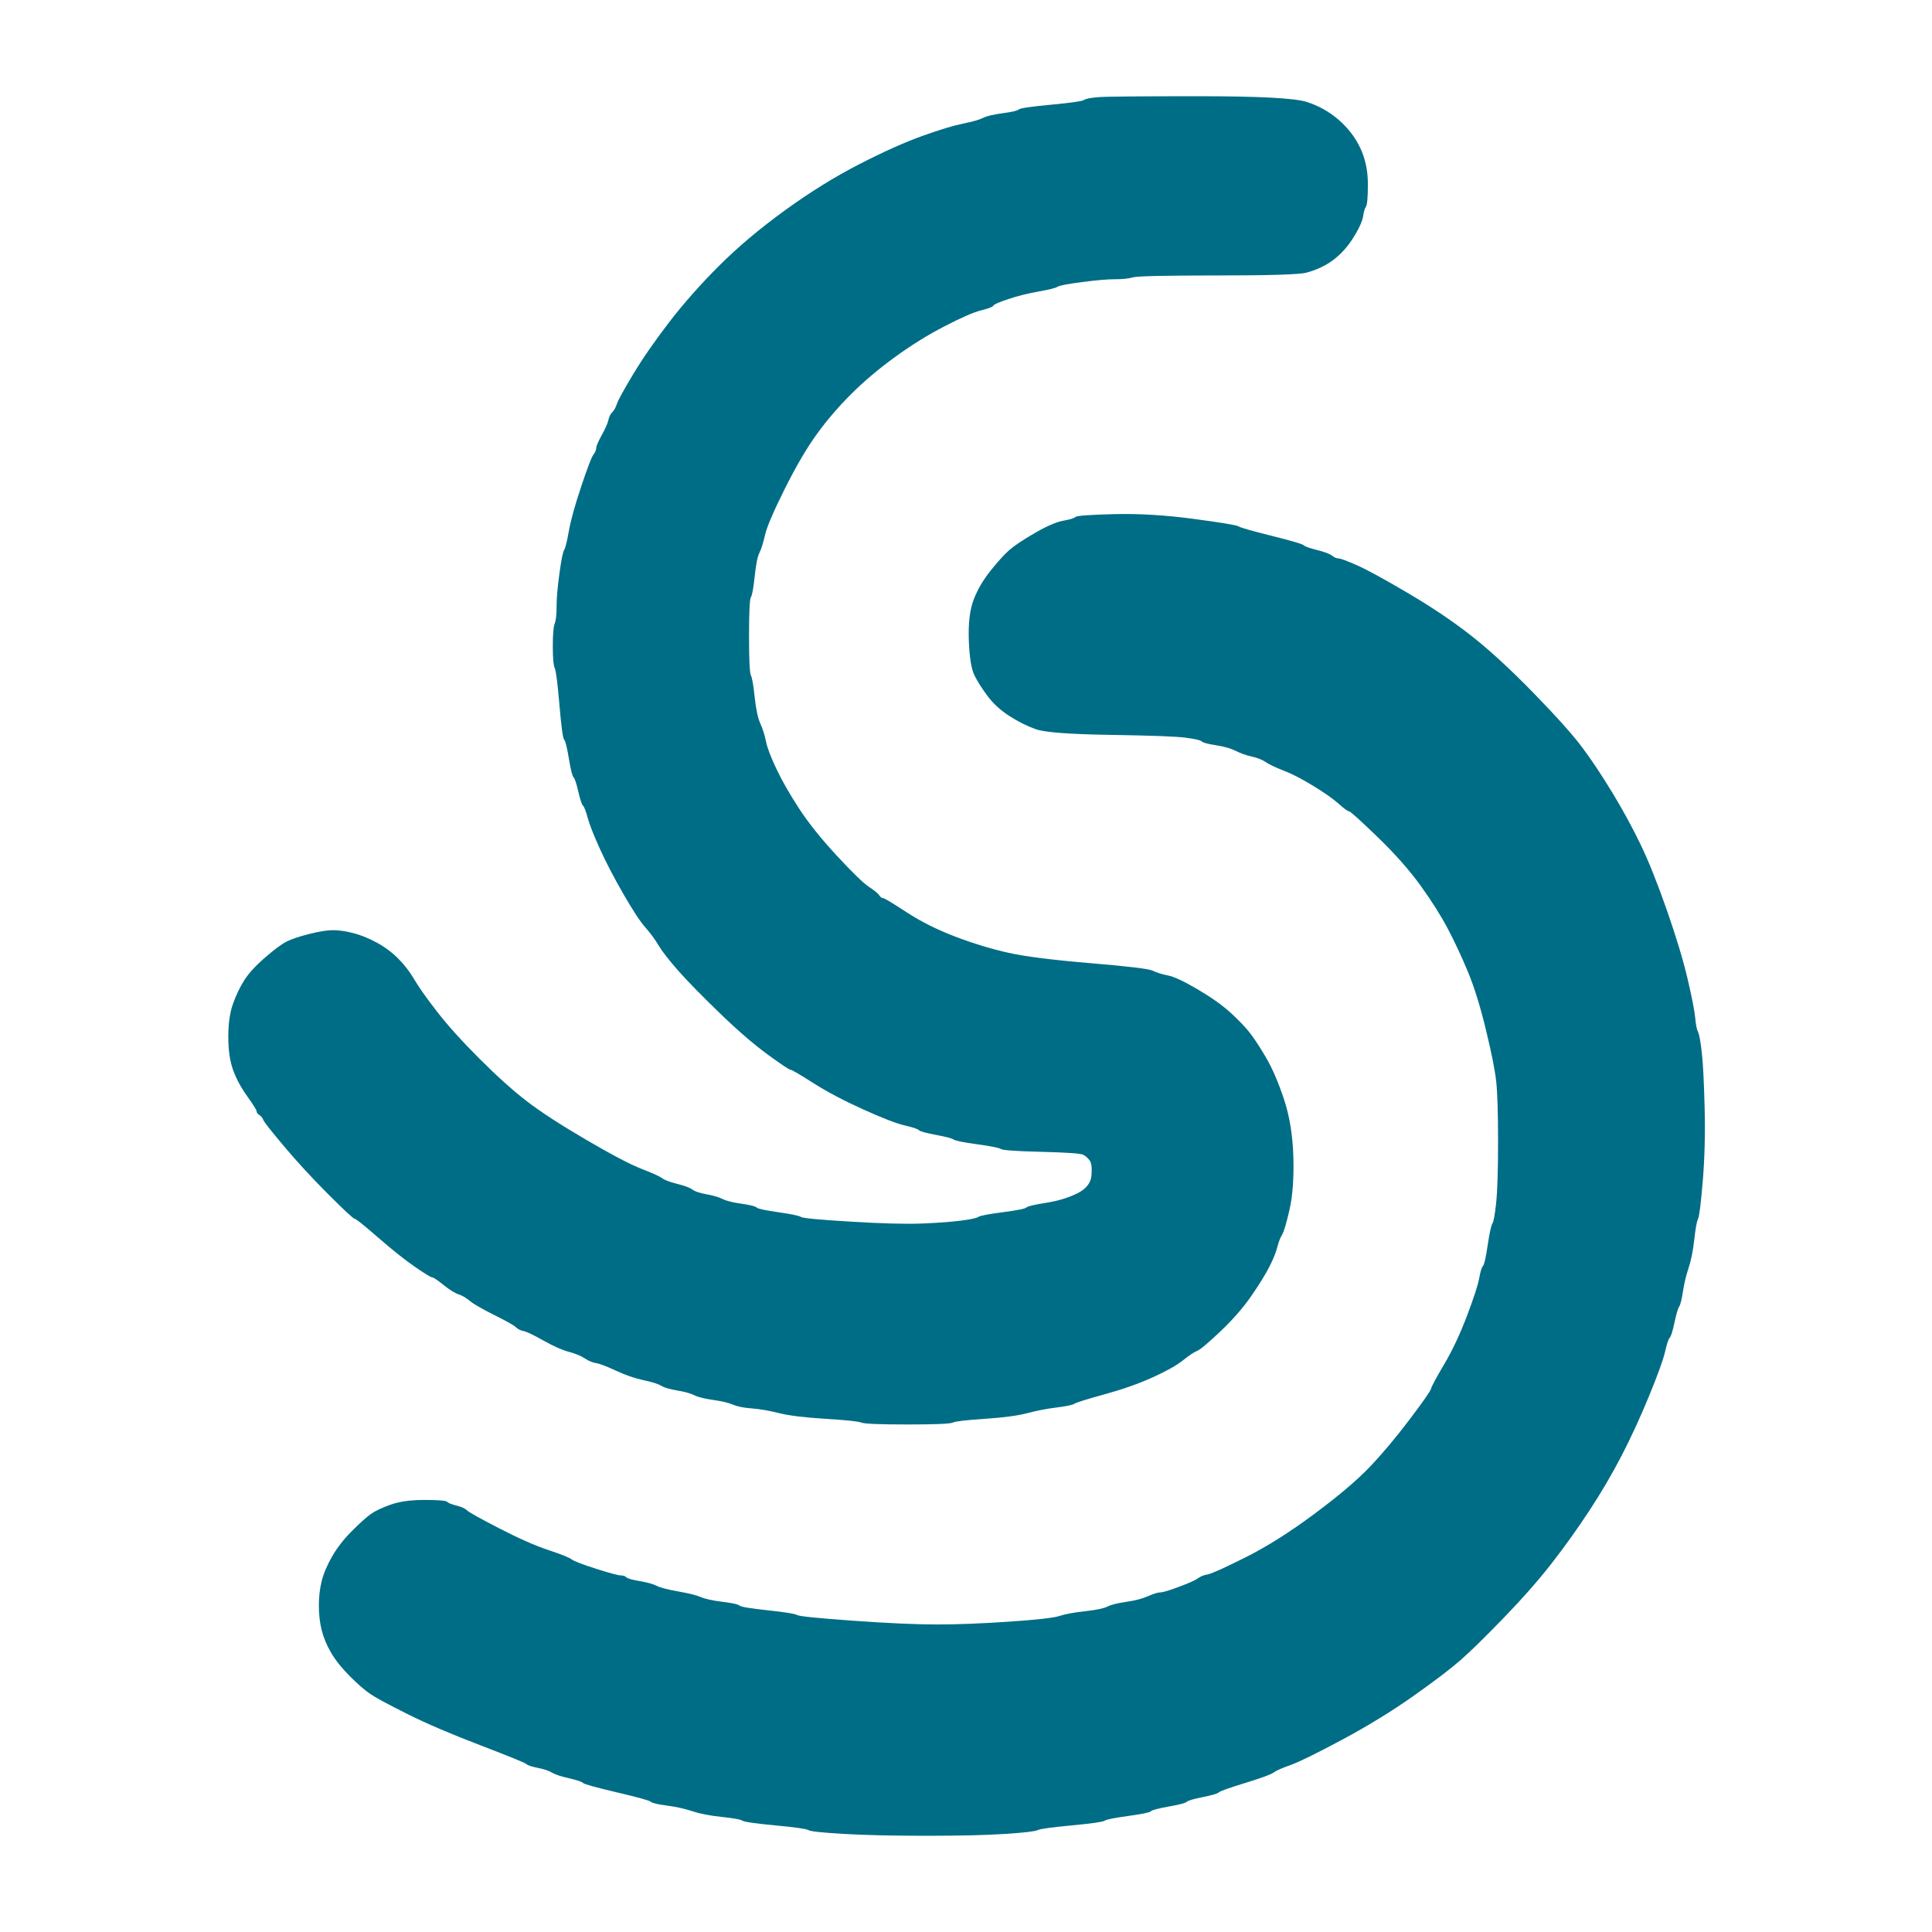
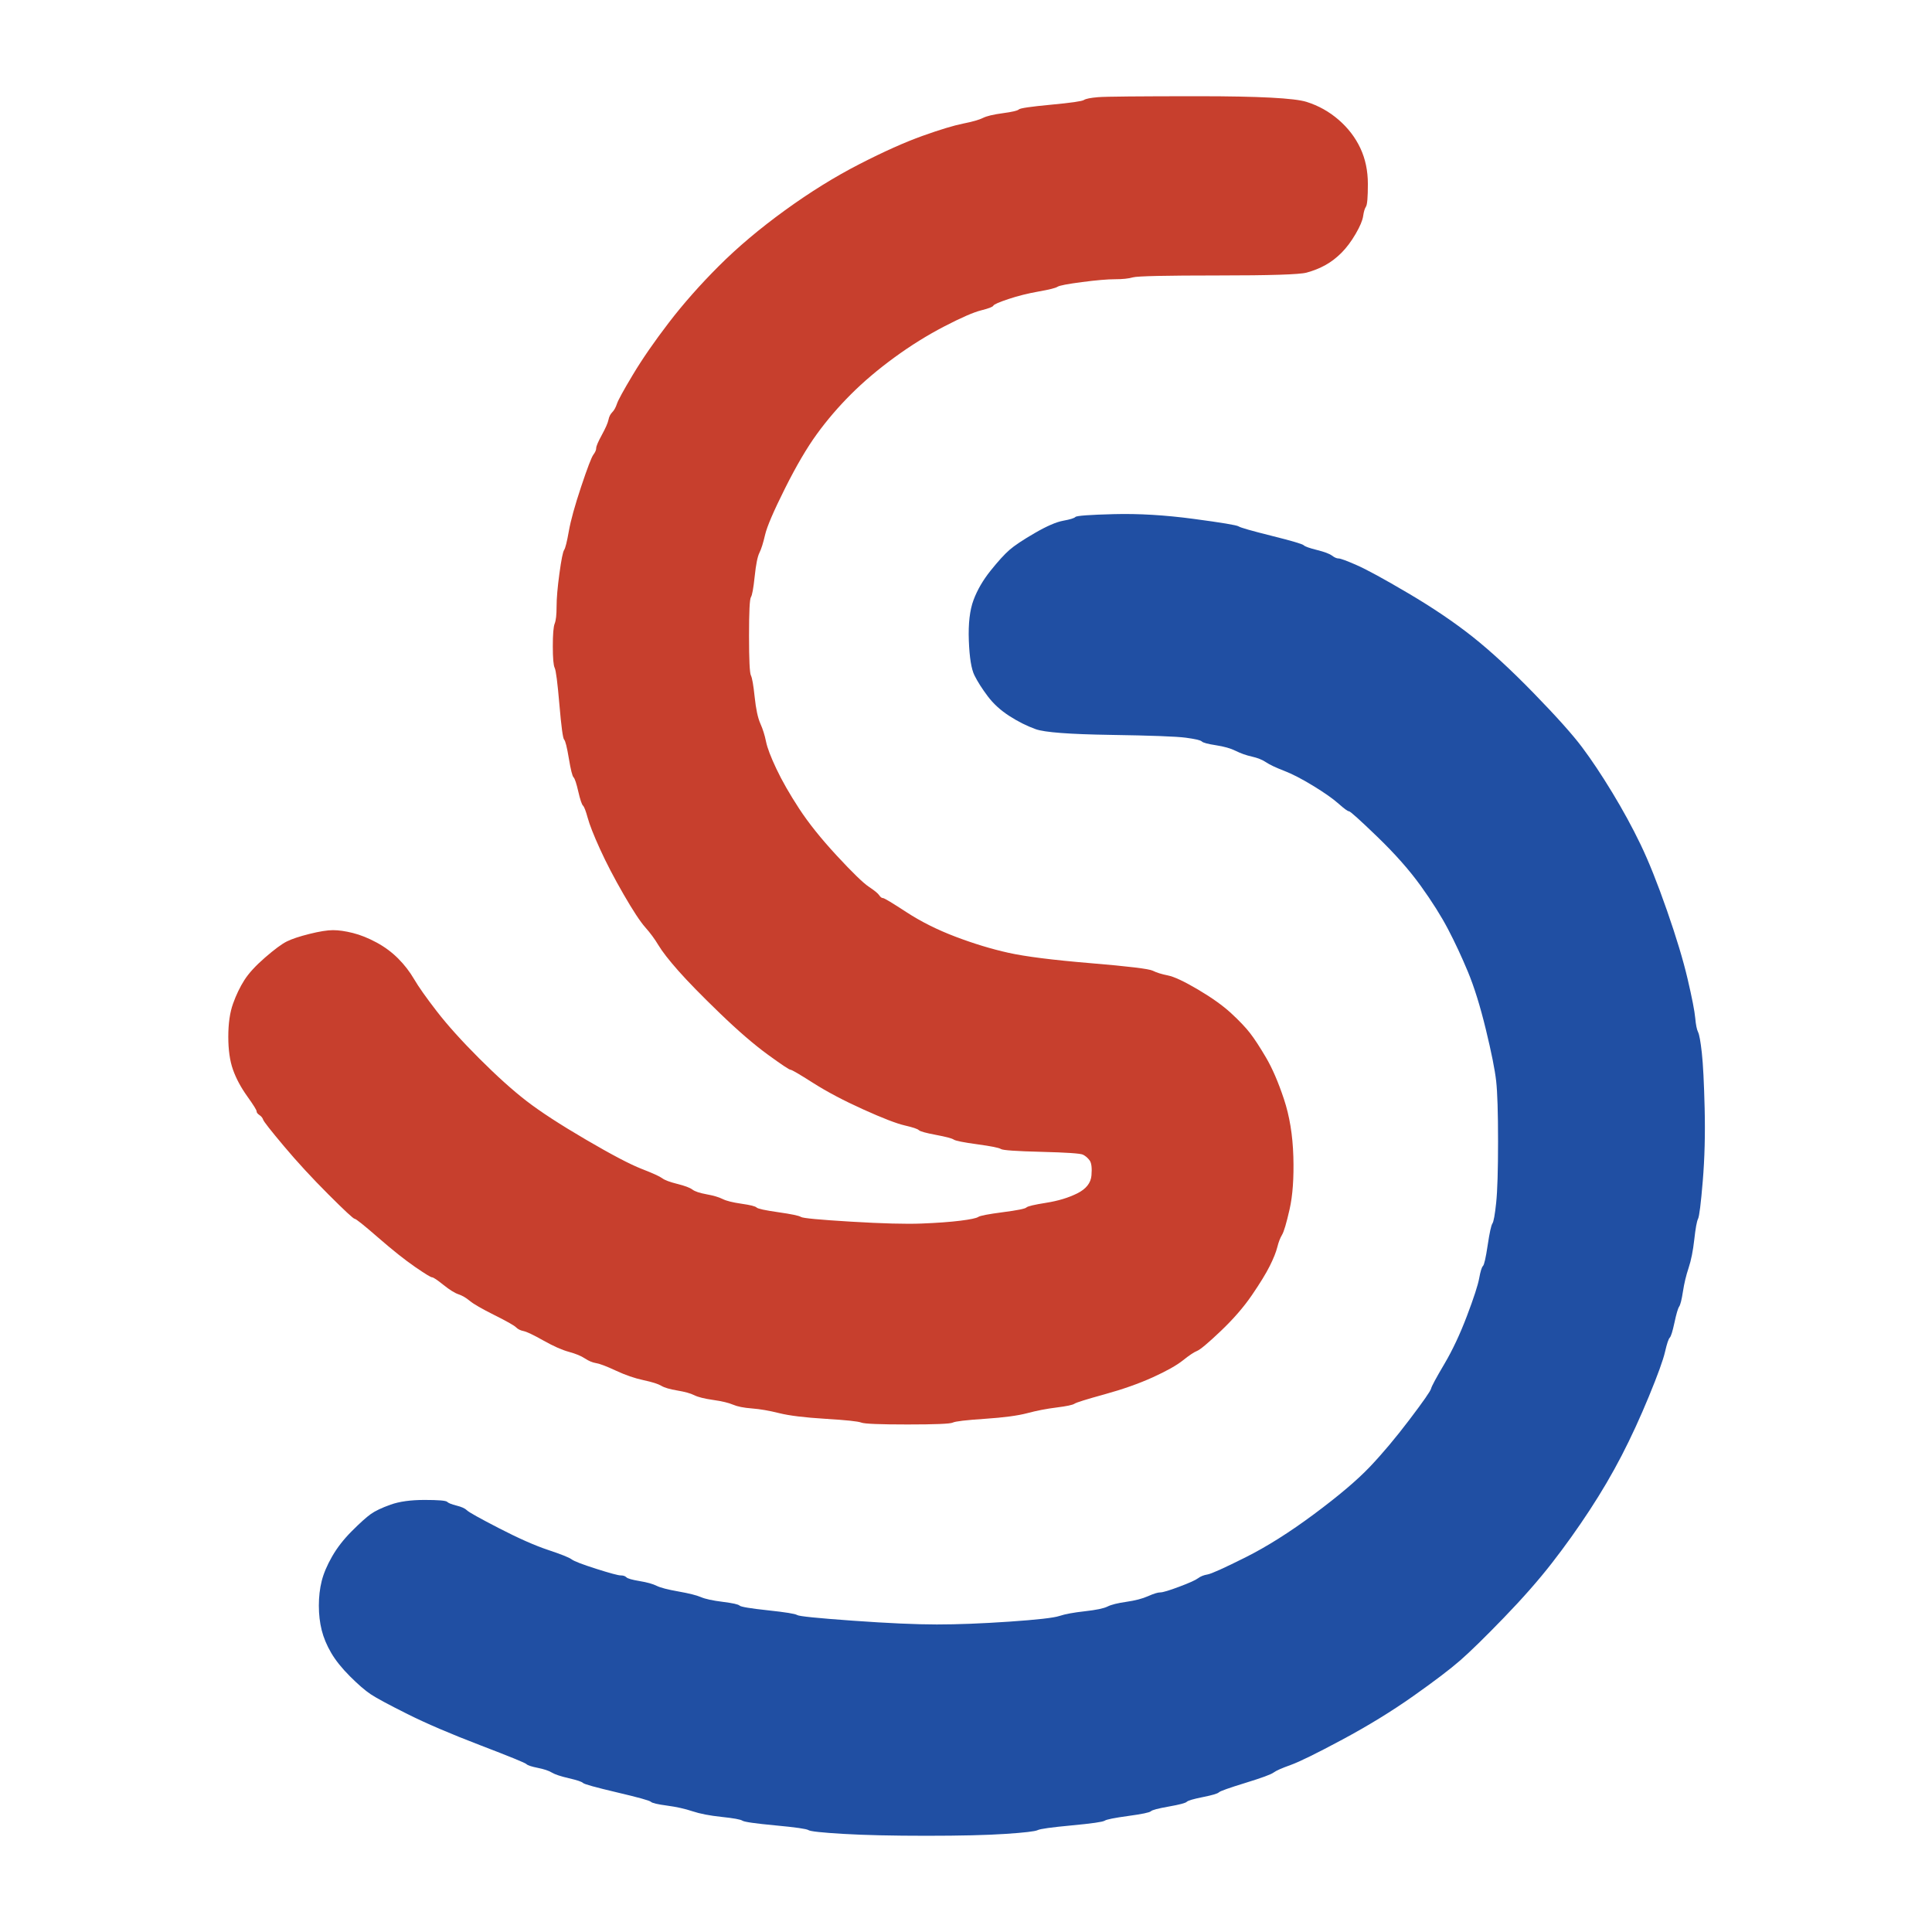
<svg xmlns="http://www.w3.org/2000/svg" viewBox="0 0 1024 1024">
-   <path fill="#006D86" fill-rule="evenodd" d="M838.5 396Q831 386 813 367.5Q795 349 780.5 337.5Q766 326 746.5 314.5Q727 303 719 299.5Q711 296 709.5 296Q708 296 706 294.5Q704 293 698 291.5Q692 290 691 289Q690 288 674 284Q658 280 656.5 279Q655 278 632.5 275Q610 272 590.5 272.5Q571 273 570 274Q569 275 563.5 276Q558 277 548.5 282.5Q539 288 535 291.5Q531 295 525 302.5Q519 310 516 318Q513 326 513.5 339.5Q514 353 516.5 358Q519 363 523.5 369Q528 375 535 379.5Q542 384 549 386.5Q556 389 588.5 389.5Q621 390 628.5 391Q636 392 637 393Q638 394 644.5 395Q651 396 655 398Q659 400 663.5 401Q668 402 671 404Q674 406 680.5 408.5Q687 411 696 416.5Q705 422 709.5 426Q714 430 715 430Q716 430 730 443.5Q744 457 753 469.5Q762 482 767.5 492.5Q773 503 778 515Q783 527 787.5 545.5Q792 564 793 573Q794 582 794 605Q794 628 793 637.5Q792 647 791 648.5Q790 650 788.5 660Q787 670 786 671Q785 672 784 677.5Q783 683 777.5 697.5Q772 712 765.5 723Q759 734 758.5 736Q758 738 747 752.5Q736 767 726 777.5Q716 788 696.5 802.5Q677 817 660 825.5Q643 834 640 834.5Q637 835 635 836.5Q633 838 625 841Q617 844 615 844Q613 844 608.5 846Q604 848 597 849Q590 850 587 851.5Q584 853 575 854Q566 855 561.5 856.5Q557 858 535 859.5Q513 861 496.5 861Q480 861 452 859Q424 857 422.5 856Q421 855 407 853.5Q393 852 392 851Q391 850 383 849Q375 848 371.5 846.5Q368 845 359.5 843.5Q351 842 348 840.5Q345 839 339 838Q333 837 332 836Q331 835 329 835Q327 835 316 831.5Q305 828 303 826.5Q301 825 290.5 821.5Q280 818 264.5 810Q249 802 247.5 800.5Q246 799 242 798Q238 797 237 796Q236 795 225 795Q214 795 207 797.5Q200 800 196.5 802.5Q193 805 186.5 811.5Q180 818 176 825Q172 832 170.5 838Q169 844 169 851Q169 858 170.5 864Q172 870 175.5 876Q179 882 185.5 888.5Q192 895 196.5 898Q201 901 216 908.5Q231 916 254.5 925Q278 934 279 935Q280 936 285 937Q290 938 292.5 939.5Q295 941 301.5 942.5Q308 944 309 945Q310 946 327 950Q344 954 345 955Q346 956 353.5 957Q361 958 367 960Q373 962 382.5 963Q392 964 393.5 965Q395 966 411 967.5Q427 969 428.5 970Q430 971 447 972Q464 973 491 973Q518 973 533 972Q548 971 550 970Q552 969 568 967.5Q584 966 585.5 965Q587 964 598 962.5Q609 961 610 960Q611 959 619.5 957.5Q628 956 629 955Q630 954 637.5 952.5Q645 951 646 950Q647 949 660 945Q673 941 675 939.5Q677 938 684 935.5Q691 933 711.5 922Q732 911 749 899Q766 887 774 880Q782 873 797 857.5Q812 842 822.5 828.5Q833 815 842.5 800.5Q852 786 859.5 771.5Q867 757 874 740Q881 723 882.5 716.5Q884 710 885 709Q886 708 887.5 701Q889 694 890 692.5Q891 691 892 684.5Q893 678 895 672Q897 666 898 657Q899 648 900 646Q901 644 902.5 626Q904 608 903.5 587.5Q903 567 902 558Q901 549 900 547Q899 545 898.5 539.5Q898 534 894.5 519Q891 504 883.5 482.5Q876 461 869.5 447.5Q863 434 854.5 420Q846 406 838.5 396ZM709.5 63.5Q702 57 692.5 54Q683 51 635.5 51Q588 51 582 51.5Q576 52 574.5 53Q573 54 557 55.5Q541 57 540 58Q539 59 531.5 60Q524 61 521 62.5Q518 64 510.5 65.5Q503 67 489 72Q475 77 455.5 87Q436 97 416 111.5Q396 126 381 141Q366 156 354.5 171Q343 186 335.5 198.5Q328 211 327 214Q326 217 324.5 218.5Q323 220 322.5 222.5Q322 225 319 230.5Q316 236 316 237.5Q316 239 314.5 241Q313 243 308 258Q303 273 301.5 281.5Q300 290 299 291.5Q298 293 296.5 304Q295 315 295 321.5Q295 328 294 330.5Q293 333 293 342.5Q293 352 294 354Q295 356 296.5 373.5Q298 391 299 392Q300 393 301.5 402Q303 411 304 412Q305 413 306.5 419.5Q308 426 309 427Q310 428 311.5 433.5Q313 439 318 450Q323 461 330.5 474Q338 487 342 491.5Q346 496 349 501Q352 506 359.5 514.5Q367 523 381.5 537Q396 551 407 559Q418 567 419 567Q420 567 431 574Q442 581 457.5 588Q473 595 479.5 596.5Q486 598 487 599Q488 600 496 601.5Q504 603 505.5 604Q507 605 518 606.5Q529 608 530.5 609Q532 610 552 610.5Q572 611 574 612Q576 613 577.5 615Q579 617 578.5 623Q578 629 571 632.5Q564 636 554.5 637.5Q545 639 544 640Q543 641 531.5 642.5Q520 644 518.5 645Q517 646 509 647Q501 648 488.5 648.5Q476 649 451 647.5Q426 646 424.5 645Q423 644 412.5 642.5Q402 641 401 640Q400 639 393 638Q386 637 383 635.5Q380 634 374.5 633Q369 632 367 630.5Q365 629 359 627.5Q353 626 351 624.5Q349 623 340 619.5Q331 616 310.5 604Q290 592 279 583.5Q268 575 254 561Q240 547 231.5 536Q223 525 219.5 519Q216 513 211 508Q206 503 199.5 499.5Q193 496 187 494.5Q181 493 176.5 493Q172 493 164 495Q156 497 152 499Q148 501 140.5 507.5Q133 514 129.5 519.5Q126 525 123.5 532Q121 539 121 549.5Q121 560 123.5 567Q126 574 131 581Q136 588 136 589Q136 590 137.5 591Q139 592 139.5 593.5Q140 595 150.5 607.5Q161 620 174 633Q187 646 188 646Q189 646 200.5 656Q212 666 220 671.5Q228 677 229 677Q230 677 235 681Q240 685 243 686Q246 687 249 689.5Q252 692 262 697Q272 702 273.5 703.5Q275 705 277.5 705.5Q280 706 288 710.5Q296 715 301.5 716.5Q307 718 310 720Q313 722 316 722.5Q319 723 326.5 726.5Q334 730 341 731.5Q348 733 350.5 734.5Q353 736 359 737Q365 738 368 739.5Q371 741 378 742Q385 743 388.5 744.5Q392 746 398.5 746.5Q405 747 413 749Q421 751 437.5 752Q454 753 456.5 754Q459 755 481 755Q503 755 505 754Q507 753 522 752Q537 751 544.5 749Q552 747 560 746Q568 745 569.5 744Q571 743 585.5 739Q600 735 611 730Q622 725 627 721Q632 717 634.5 716Q637 715 647 705.5Q657 696 663.5 686.5Q670 677 673 671Q676 665 677 661Q678 657 679.5 654.5Q681 652 683.5 641Q686 630 685.5 613Q685 596 680.5 582.5Q676 569 671 560.5Q666 552 662.5 547.5Q659 543 652.5 537Q646 531 635 524.5Q624 518 619 517Q614 516 611 514.5Q608 513 578 510.5Q548 508 534.5 505Q521 502 506.5 496.5Q492 491 480.5 483.5Q469 476 468 476Q467 476 466 474.5Q465 473 460.5 470Q456 467 443.5 453.5Q431 440 423.5 428.5Q416 417 411.5 407.5Q407 398 406 393Q405 388 403 383.5Q401 379 400 369.5Q399 360 398 358Q397 356 397 337Q397 318 398 316.5Q399 315 400 305.5Q401 296 402.5 293Q404 290 405.5 283.5Q407 277 416 259Q425 241 433 230Q441 219 451 209Q461 199 474 189.5Q487 180 500.5 173Q514 166 520 164.5Q526 163 526.5 162Q527 161 534.5 158.5Q542 156 550.5 154.5Q559 153 560.5 152Q562 151 573.5 149.5Q585 148 591 148Q597 148 600.5 147Q604 146 645.5 146Q687 146 692.5 144.5Q698 143 702.5 140.5Q707 138 711 134Q715 130 718.5 124Q722 118 722.5 114.5Q723 111 724 109.5Q725 108 725 97.5Q725 87 721 78.5Q717 70 709.5 63.5Z" />
+   <path data-brand-part="primary" fill="#204FA3" fill-rule="evenodd" d="M838.5 396Q831 386 813 367.5Q795 349 780.5 337.5Q766 326 746.5 314.5Q727 303 719 299.5Q711 296 709.5 296Q708 296 706 294.5Q704 293 698 291.5Q692 290 691 289Q690 288 674 284Q658 280 656.5 279Q655 278 632.5 275Q610 272 590.5 272.5Q571 273 570 274Q569 275 563.5 276Q558 277 548.5 282.5Q539 288 535 291.5Q531 295 525 302.5Q519 310 516 318Q513 326 513.5 339.5Q514 353 516.5 358Q519 363 523.5 369Q528 375 535 379.5Q542 384 549 386.5Q556 389 588.5 389.5Q621 390 628.5 391Q636 392 637 393Q638 394 644.5 395Q651 396 655 398Q659 400 663.5 401Q668 402 671 404Q674 406 680.5 408.5Q687 411 696 416.5Q705 422 709.5 426Q714 430 715 430Q716 430 730 443.5Q744 457 753 469.5Q762 482 767.5 492.5Q773 503 778 515Q783 527 787.5 545.5Q792 564 793 573Q794 582 794 605Q794 628 793 637.5Q792 647 791 648.5Q790 650 788.5 660Q787 670 786 671Q785 672 784 677.5Q783 683 777.5 697.5Q772 712 765.5 723Q759 734 758.5 736Q758 738 747 752.5Q736 767 726 777.5Q716 788 696.5 802.5Q677 817 660 825.5Q643 834 640 834.5Q637 835 635 836.5Q633 838 625 841Q617 844 615 844Q613 844 608.5 846Q604 848 597 849Q590 850 587 851.5Q584 853 575 854Q566 855 561.5 856.5Q557 858 535 859.5Q513 861 496.5 861Q480 861 452 859Q424 857 422.5 856Q421 855 407 853.5Q393 852 392 851Q391 850 383 849Q375 848 371.5 846.5Q368 845 359.5 843.5Q351 842 348 840.5Q345 839 339 838Q333 837 332 836Q331 835 329 835Q327 835 316 831.5Q305 828 303 826.5Q301 825 290.5 821.5Q280 818 264.5 810Q249 802 247.5 800.5Q246 799 242 798Q238 797 237 796Q236 795 225 795Q214 795 207 797.5Q200 800 196.5 802.5Q193 805 186.5 811.5Q180 818 176 825Q172 832 170.5 838Q169 844 169 851Q169 858 170.5 864Q172 870 175.5 876Q179 882 185.5 888.5Q192 895 196.5 898Q201 901 216 908.5Q231 916 254.5 925Q278 934 279 935Q280 936 285 937Q290 938 292.5 939.5Q295 941 301.5 942.5Q308 944 309 945Q310 946 327 950Q344 954 345 955Q346 956 353.5 957Q361 958 367 960Q373 962 382.5 963Q392 964 393.5 965Q395 966 411 967.5Q427 969 428.5 970Q430 971 447 972Q464 973 491 973Q518 973 533 972Q548 971 550 970Q552 969 568 967.5Q584 966 585.5 965Q587 964 598 962.5Q609 961 610 960Q611 959 619.5 957.5Q628 956 629 955Q630 954 637.5 952.5Q645 951 646 950Q647 949 660 945Q673 941 675 939.5Q677 938 684 935.5Q691 933 711.5 922Q732 911 749 899Q766 887 774 880Q782 873 797 857.5Q812 842 822.5 828.5Q833 815 842.5 800.5Q852 786 859.5 771.5Q867 757 874 740Q881 723 882.5 716.5Q884 710 885 709Q886 708 887.5 701Q889 694 890 692.5Q891 691 892 684.5Q893 678 895 672Q897 666 898 657Q899 648 900 646Q901 644 902.5 626Q904 608 903.5 587.5Q903 567 902 558Q901 549 900 547Q899 545 898.5 539.5Q898 534 894.5 519Q891 504 883.5 482.5Q876 461 869.5 447.5Q863 434 854.5 420Q846 406 838.5 396Z" />
+   <path data-brand-part="signal" fill="#C73F2D" fill-rule="evenodd" d="M709.5 63.5Q702 57 692.5 54Q683 51 635.5 51Q588 51 582 51.5Q576 52 574.5 53Q573 54 557 55.5Q541 57 540 58Q539 59 531.5 60Q524 61 521 62.5Q518 64 510.5 65.5Q503 67 489 72Q475 77 455.5 87Q436 97 416 111.5Q396 126 381 141Q366 156 354.5 171Q343 186 335.5 198.5Q328 211 327 214Q326 217 324.5 218.5Q323 220 322.5 222.5Q322 225 319 230.5Q316 236 316 237.5Q316 239 314.5 241Q313 243 308 258Q303 273 301.5 281.5Q300 290 299 291.5Q298 293 296.5 304Q295 315 295 321.5Q295 328 294 330.5Q293 333 293 342.5Q293 352 294 354Q295 356 296.5 373.5Q298 391 299 392Q300 393 301.5 402Q303 411 304 412Q305 413 306.5 419.5Q308 426 309 427Q310 428 311.5 433.5Q313 439 318 450Q323 461 330.5 474Q338 487 342 491.5Q346 496 349 501Q352 506 359.5 514.5Q367 523 381.5 537Q396 551 407 559Q418 567 419 567Q420 567 431 574Q442 581 457.5 588Q473 595 479.5 596.5Q486 598 487 599Q488 600 496 601.5Q504 603 505.5 604Q507 605 518 606.5Q529 608 530.5 609Q532 610 552 610.5Q572 611 574 612Q576 613 577.5 615Q579 617 578.5 623Q578 629 571 632.5Q564 636 554.5 637.5Q545 639 544 640Q543 641 531.5 642.5Q520 644 518.5 645Q517 646 509 647Q501 648 488.5 648.5Q476 649 451 647.5Q426 646 424.5 645Q423 644 412.5 642.5Q402 641 401 640Q400 639 393 638Q386 637 383 635.5Q380 634 374.5 633Q369 632 367 630.5Q365 629 359 627.5Q353 626 351 624.5Q349 623 340 619.5Q331 616 310.5 604Q290 592 279 583.5Q268 575 254 561Q240 547 231.5 536Q223 525 219.5 519Q216 513 211 508Q206 503 199.5 499.5Q193 496 187 494.5Q181 493 176.5 493Q172 493 164 495Q156 497 152 499Q148 501 140.5 507.5Q133 514 129.5 519.5Q126 525 123.5 532Q121 539 121 549.5Q121 560 123.5 567Q126 574 131 581Q136 588 136 589Q136 590 137.5 591Q139 592 139.5 593.5Q140 595 150.5 607.5Q161 620 174 633Q187 646 188 646Q189 646 200.5 656Q212 666 220 671.5Q228 677 229 677Q230 677 235 681Q240 685 243 686Q246 687 249 689.5Q252 692 262 697Q272 702 273.5 703.5Q275 705 277.5 705.5Q280 706 288 710.5Q296 715 301.5 716.5Q307 718 310 720Q313 722 316 722.5Q319 723 326.5 726.5Q334 730 341 731.5Q348 733 350.5 734.5Q353 736 359 737Q365 738 368 739.5Q371 741 378 742Q385 743 388.5 744.5Q392 746 398.5 746.5Q405 747 413 749Q421 751 437.5 752Q454 753 456.5 754Q459 755 481 755Q503 755 505 754Q507 753 522 752Q537 751 544.5 749Q552 747 560 746Q568 745 569.5 744Q571 743 585.5 739Q600 735 611 730Q622 725 627 721Q632 717 634.5 716Q637 715 647 705.5Q657 696 663.5 686.5Q670 677 673 671Q676 665 677 661Q678 657 679.5 654.5Q681 652 683.5 641Q686 630 685.5 613Q685 596 680.5 582.5Q676 569 671 560.5Q666 552 662.5 547.5Q659 543 652.5 537Q646 531 635 524.5Q624 518 619 517Q614 516 611 514.5Q608 513 578 510.5Q548 508 534.5 505Q521 502 506.5 496.5Q492 491 480.5 483.5Q469 476 468 476Q467 476 466 474.5Q465 473 460.5 470Q456 467 443.5 453.5Q431 440 423.5 428.5Q416 417 411.5 407.5Q407 398 406 393Q405 388 403 383.5Q401 379 400 369.5Q399 360 398 358Q397 356 397 337Q397 318 398 316.5Q399 315 400 305.5Q401 296 402.5 293Q404 290 405.5 283.5Q407 277 416 259Q425 241 433 230Q441 219 451 209Q461 199 474 189.5Q487 180 500.5 173Q514 166 520 164.5Q526 163 526.5 162Q527 161 534.5 158.5Q542 156 550.5 154.5Q559 153 560.5 152Q562 151 573.5 149.5Q585 148 591 148Q597 148 600.5 147Q604 146 645.5 146Q687 146 692.5 144.5Q698 143 702.5 140.5Q707 138 711 134Q715 130 718.5 124Q722 118 722.5 114.5Q723 111 724 109.5Q725 108 725 97.5Q725 87 721 78.5Q717 70 709.5 63.5Z" />
</svg>
